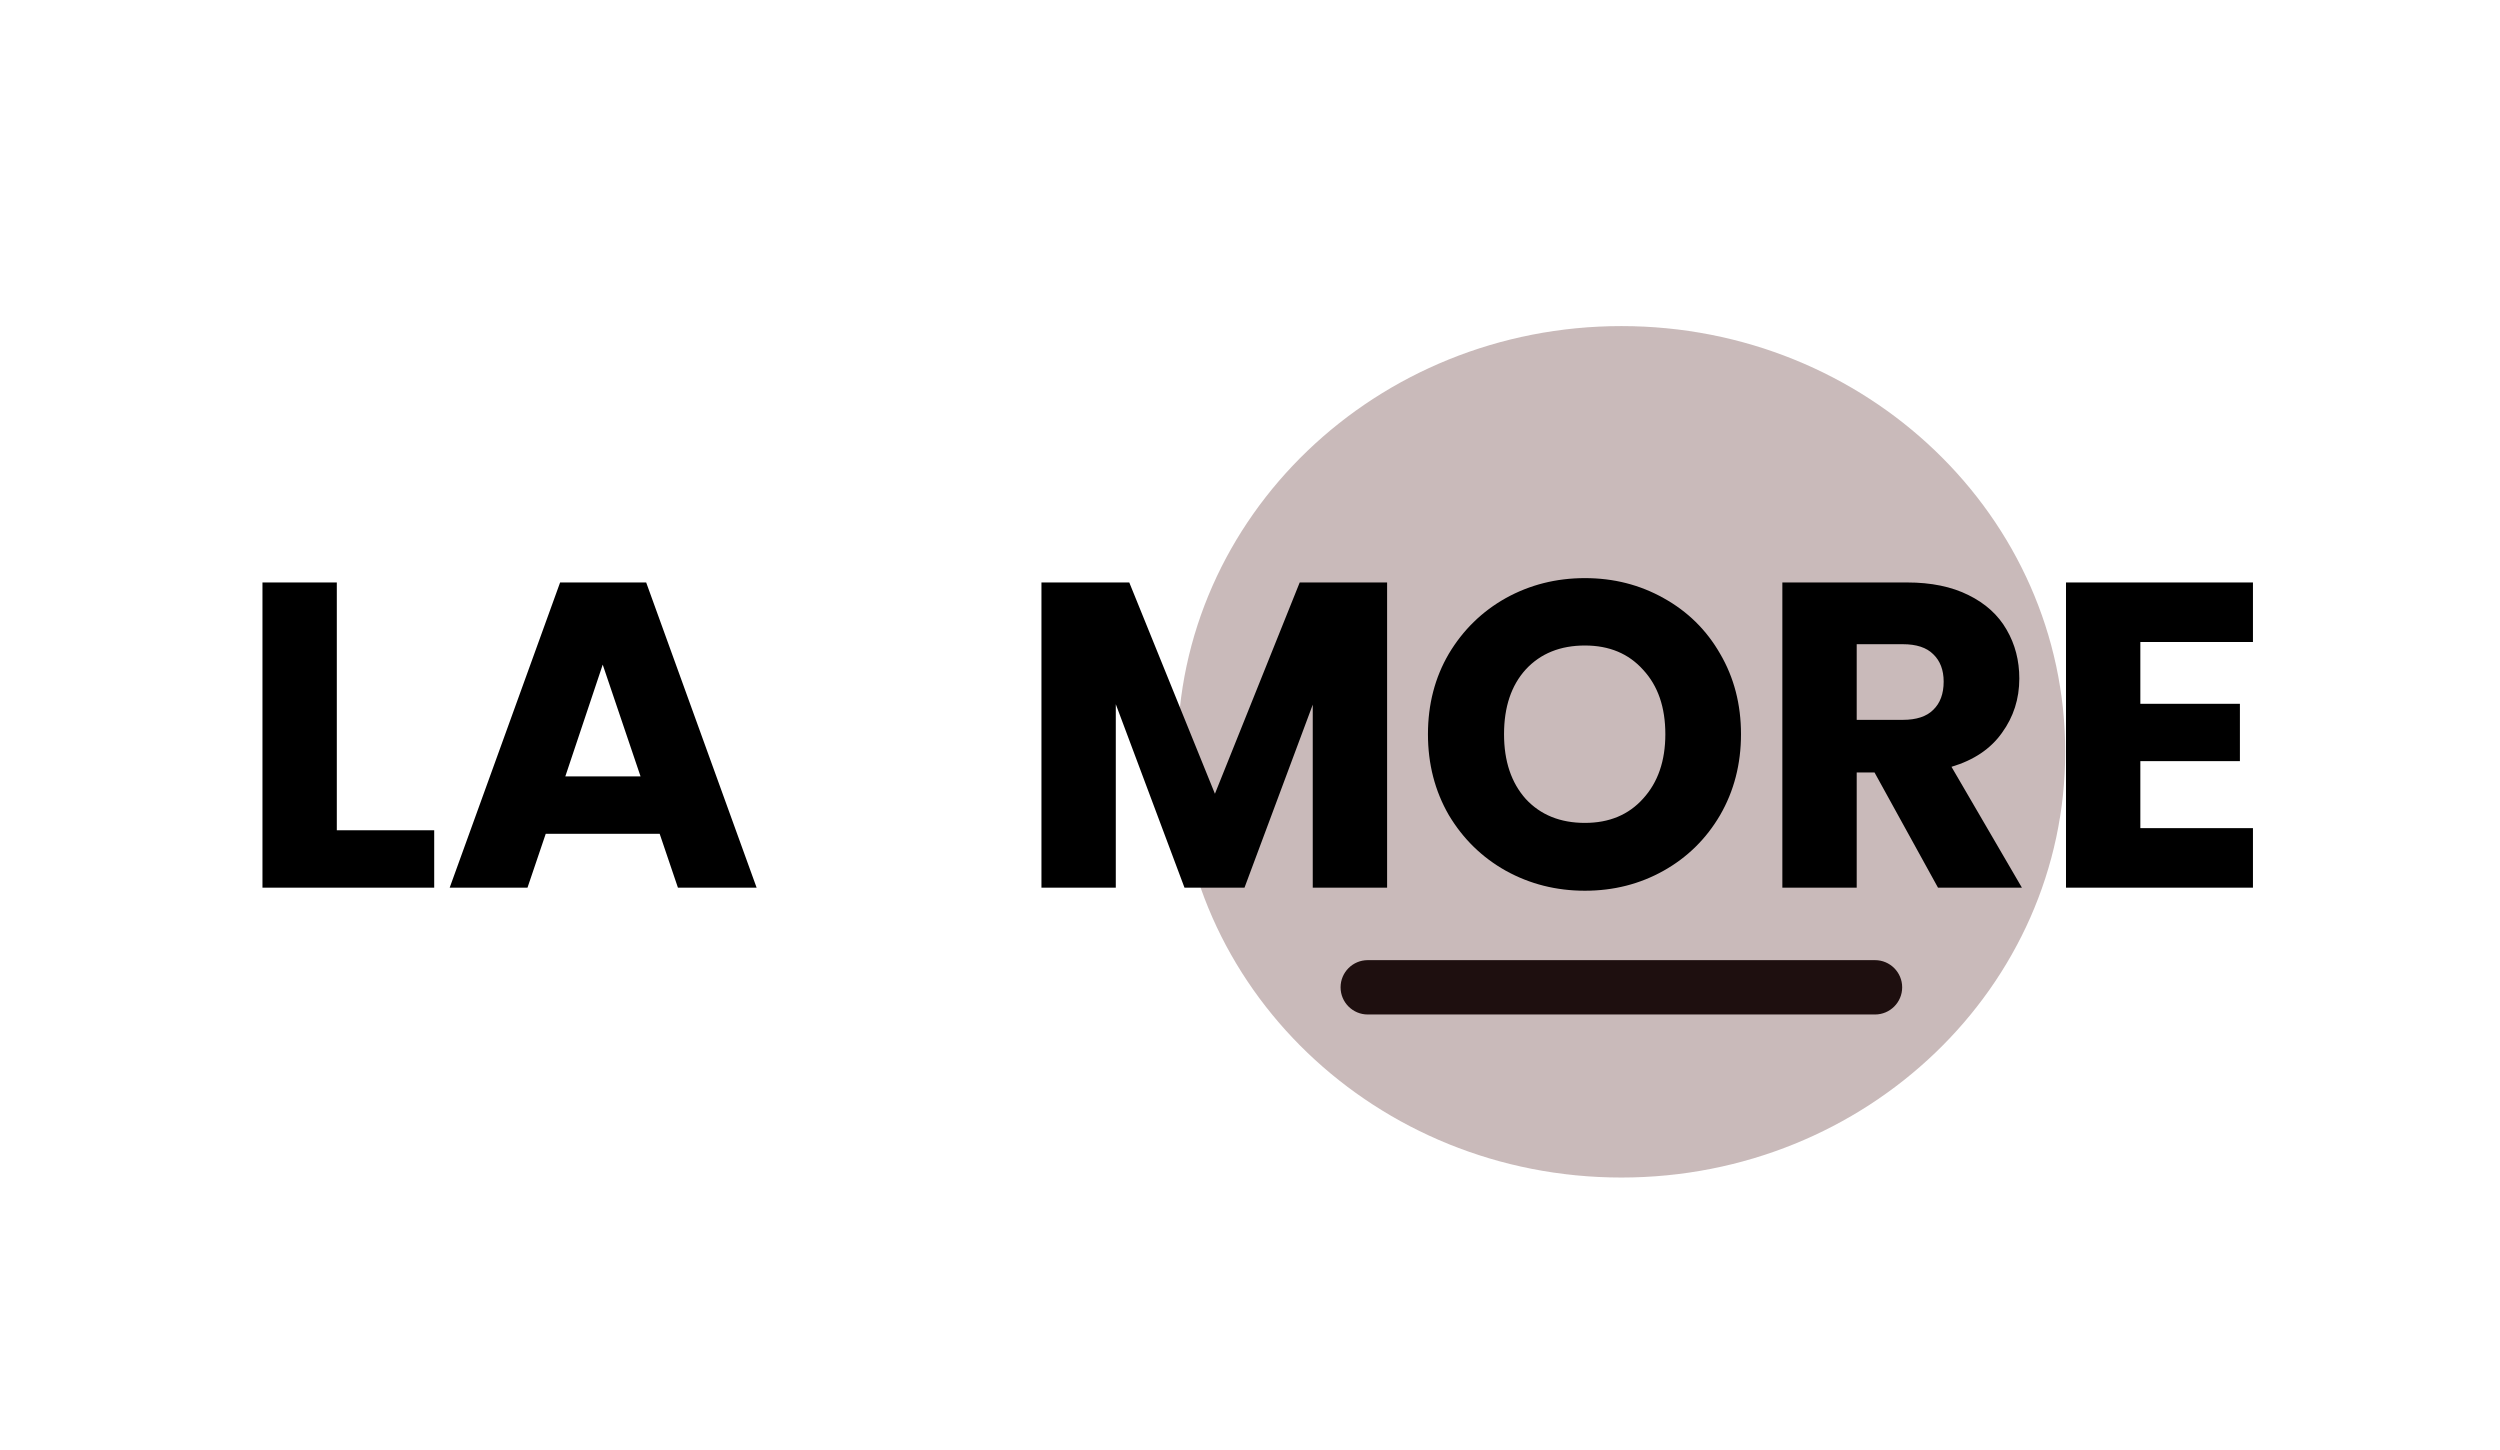
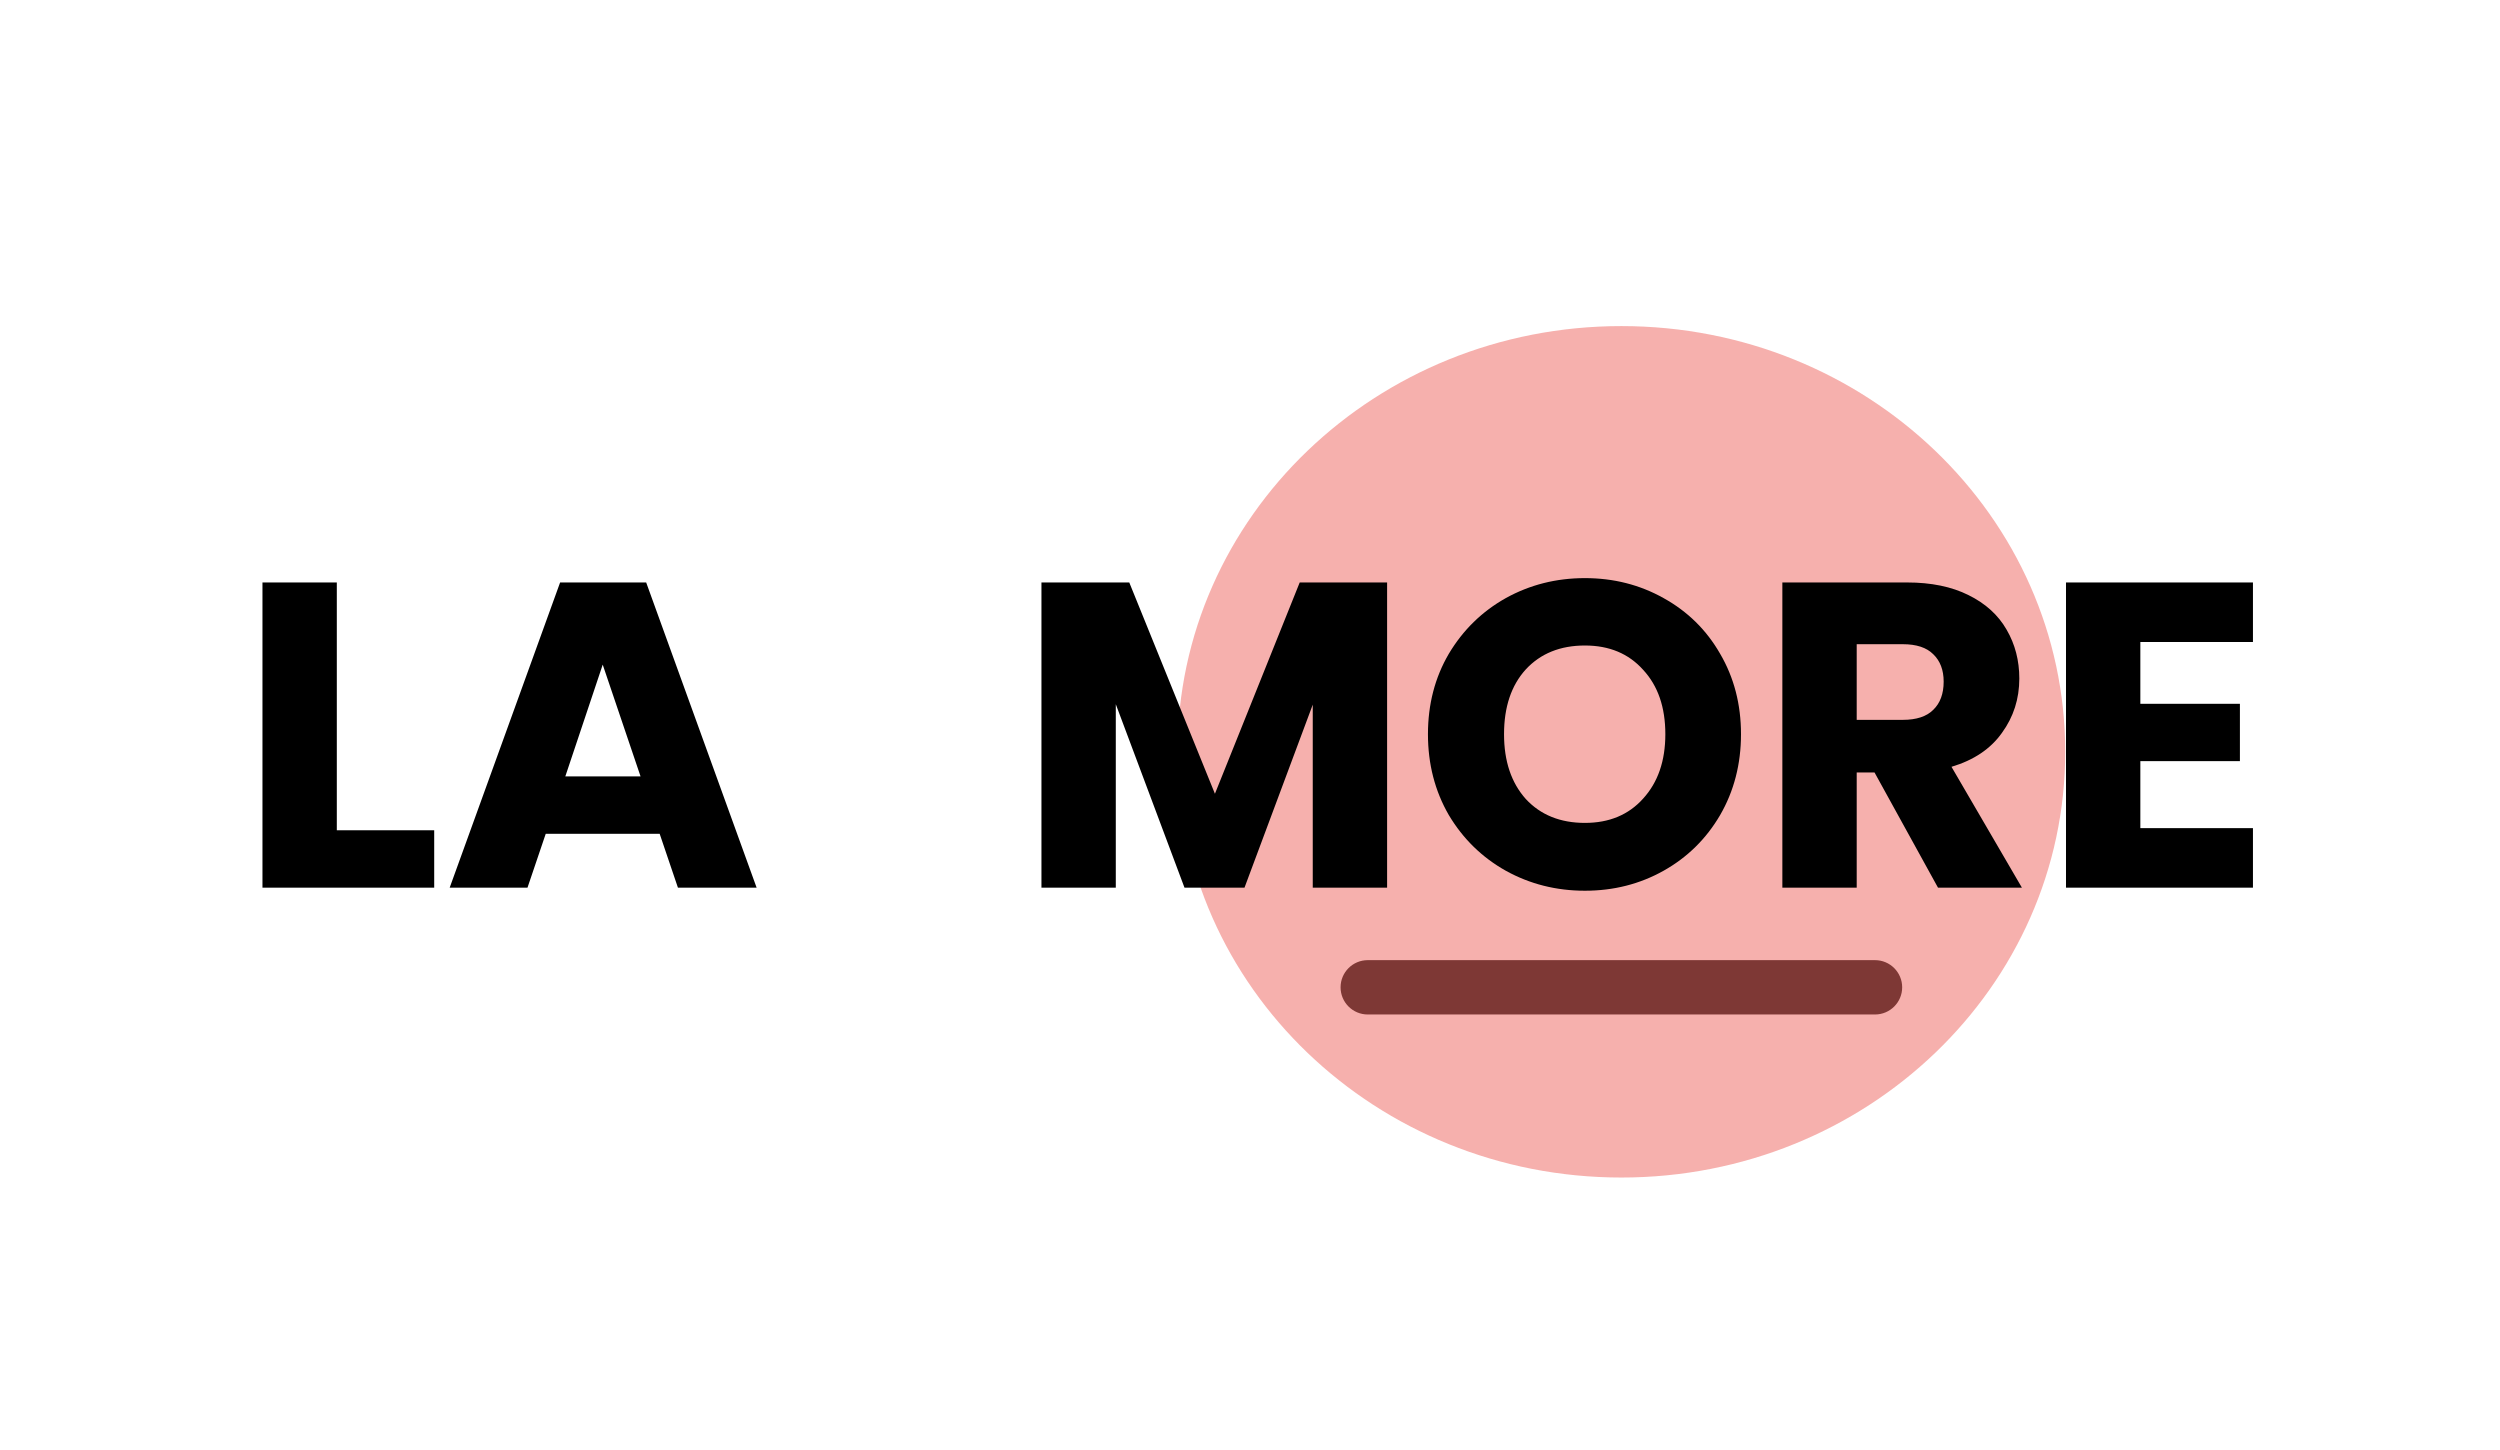
<svg xmlns="http://www.w3.org/2000/svg" width="138" height="80" viewBox="0 0 138 80" fill="none">
  <rect x="74" y="53" width="31" height="3" rx="1.5" fill="black" />
  <path d="M18.592 45.832H23.968V49H14.488V32.152H18.592V45.832ZM36.413 46.024H30.125L29.117 49H24.822L30.918 32.152H35.669L41.766 49H37.422L36.413 46.024ZM35.358 42.856L33.27 36.688L31.206 42.856H35.358Z" fill="black" />
-   <ellipse cx="89.5" cy="41.5" rx="24.5" ry="23.5" fill="#5C2E2E" fill-opacity="0.33" />
+   <ellipse cx="89.5" cy="41.5" rx="24.5" ry="23.5" fill="#ee6a65" fill-opacity="0.53" />
  <path d="M76.568 32.152V49H72.464V38.896L68.696 49H65.384L61.592 38.872V49H57.488V32.152H62.336L67.064 43.816L71.744 32.152H76.568ZM87.487 49.168C85.903 49.168 84.447 48.8 83.119 48.064C81.807 47.328 80.759 46.304 79.975 44.992C79.207 43.664 78.823 42.176 78.823 40.528C78.823 38.88 79.207 37.4 79.975 36.088C80.759 34.776 81.807 33.752 83.119 33.016C84.447 32.28 85.903 31.912 87.487 31.912C89.071 31.912 90.519 32.28 91.831 33.016C93.159 33.752 94.199 34.776 94.951 36.088C95.719 37.4 96.103 38.88 96.103 40.528C96.103 42.176 95.719 43.664 94.951 44.992C94.183 46.304 93.143 47.328 91.831 48.064C90.519 48.8 89.071 49.168 87.487 49.168ZM87.487 45.424C88.831 45.424 89.903 44.976 90.703 44.08C91.519 43.184 91.927 42 91.927 40.528C91.927 39.04 91.519 37.856 90.703 36.976C89.903 36.08 88.831 35.632 87.487 35.632C86.127 35.632 85.039 36.072 84.223 36.952C83.423 37.832 83.023 39.024 83.023 40.528C83.023 42.016 83.423 43.208 84.223 44.104C85.039 44.984 86.127 45.424 87.487 45.424ZM106.978 49L103.474 42.64H102.49V49H98.386V32.152H105.274C106.602 32.152 107.73 32.384 108.658 32.848C109.602 33.312 110.306 33.952 110.77 34.768C111.234 35.568 111.466 36.464 111.466 37.456C111.466 38.576 111.146 39.576 110.506 40.456C109.882 41.336 108.954 41.96 107.722 42.328L111.61 49H106.978ZM102.49 39.736H105.034C105.786 39.736 106.346 39.552 106.714 39.184C107.098 38.816 107.29 38.296 107.29 37.624C107.29 36.984 107.098 36.48 106.714 36.112C106.346 35.744 105.786 35.56 105.034 35.56H102.49V39.736ZM118.147 35.44V38.848H123.643V42.016H118.147V45.712H124.363V49H114.043V32.152H124.363V35.44H118.147Z" fill="black" />
</svg>
